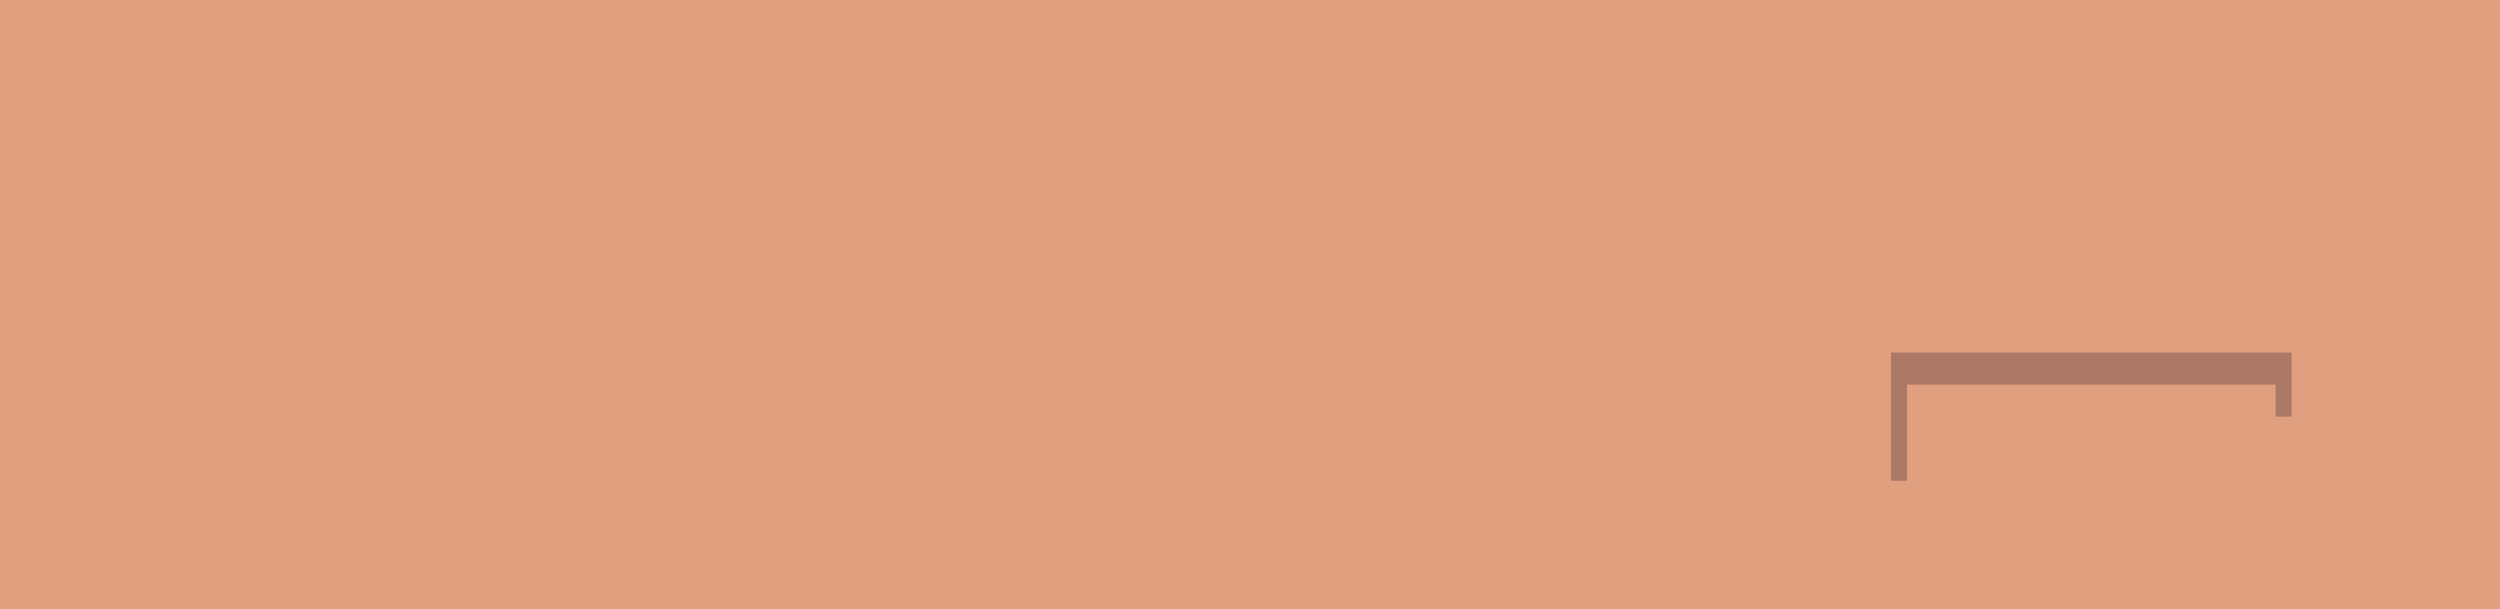
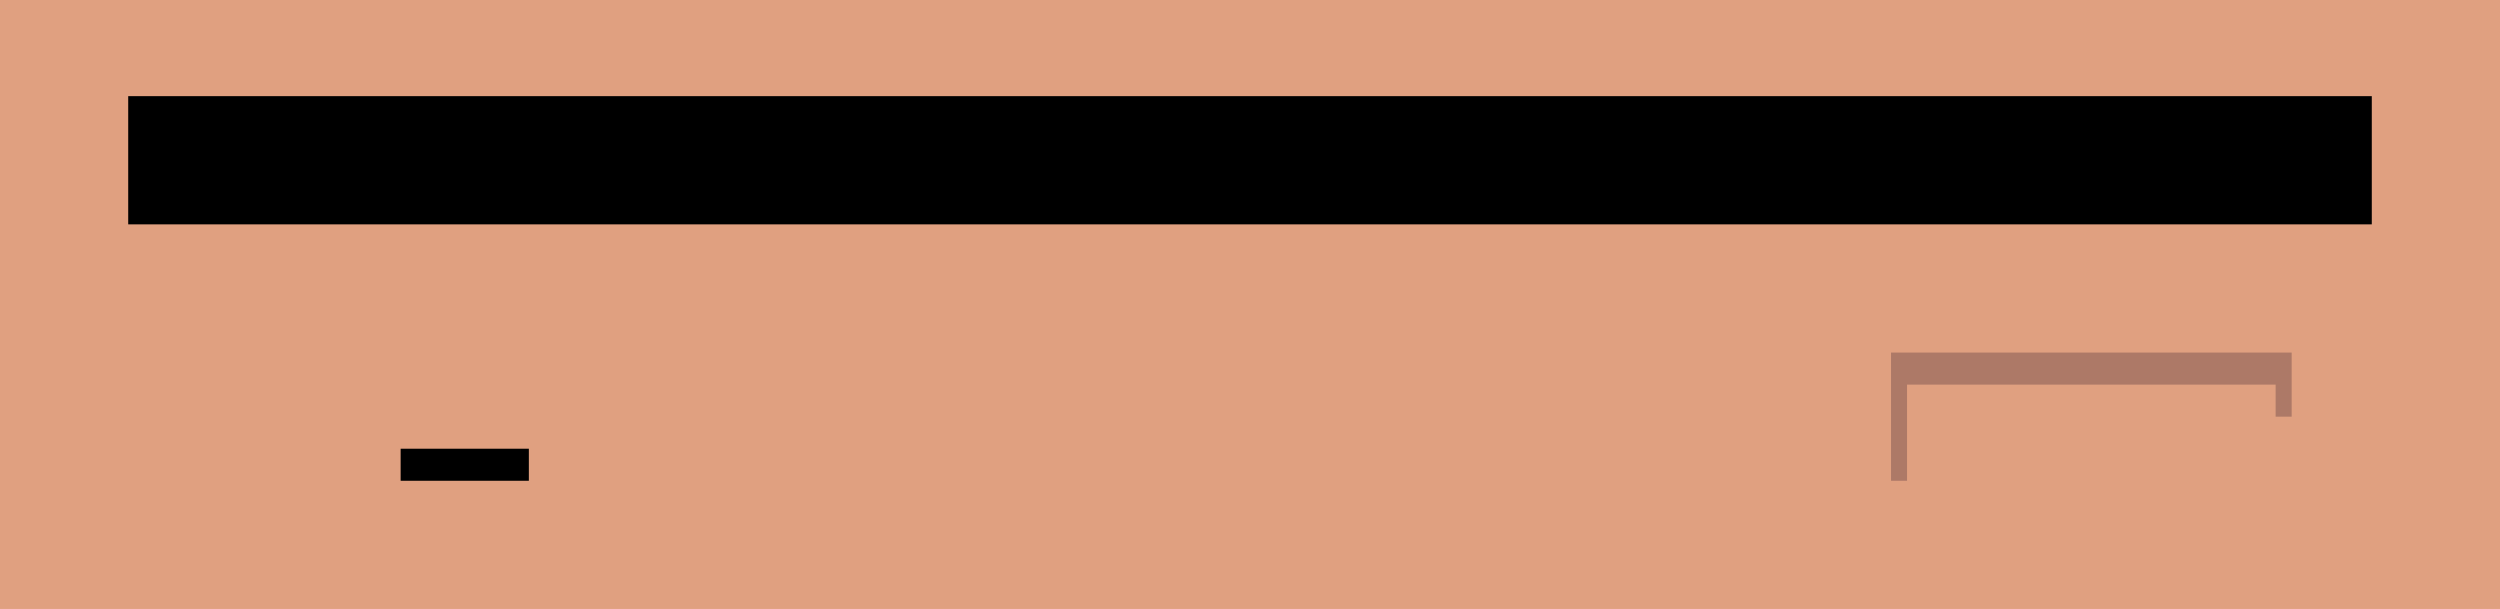
<svg viewBox="0 0 156 38" width="156" height="38">
  <g fill="none" fill-rule="evenodd">
    <path fill="#E0A080" d="M0 0h156v38H0z" />
-     <path d="M25 28h8v2h-8zM8 6h140v8H8z" class="fill-black" />
+     <path d="M25 28h8v2h-8zM8 6h140v8H8z" fill="#000" />
    <path d="M118 22h1v8h-1v-8zm1 0h24v2h-24v-2zm23 2h1v2h-1v-2z" fill="#AD7967" />
  </g>
</svg>
